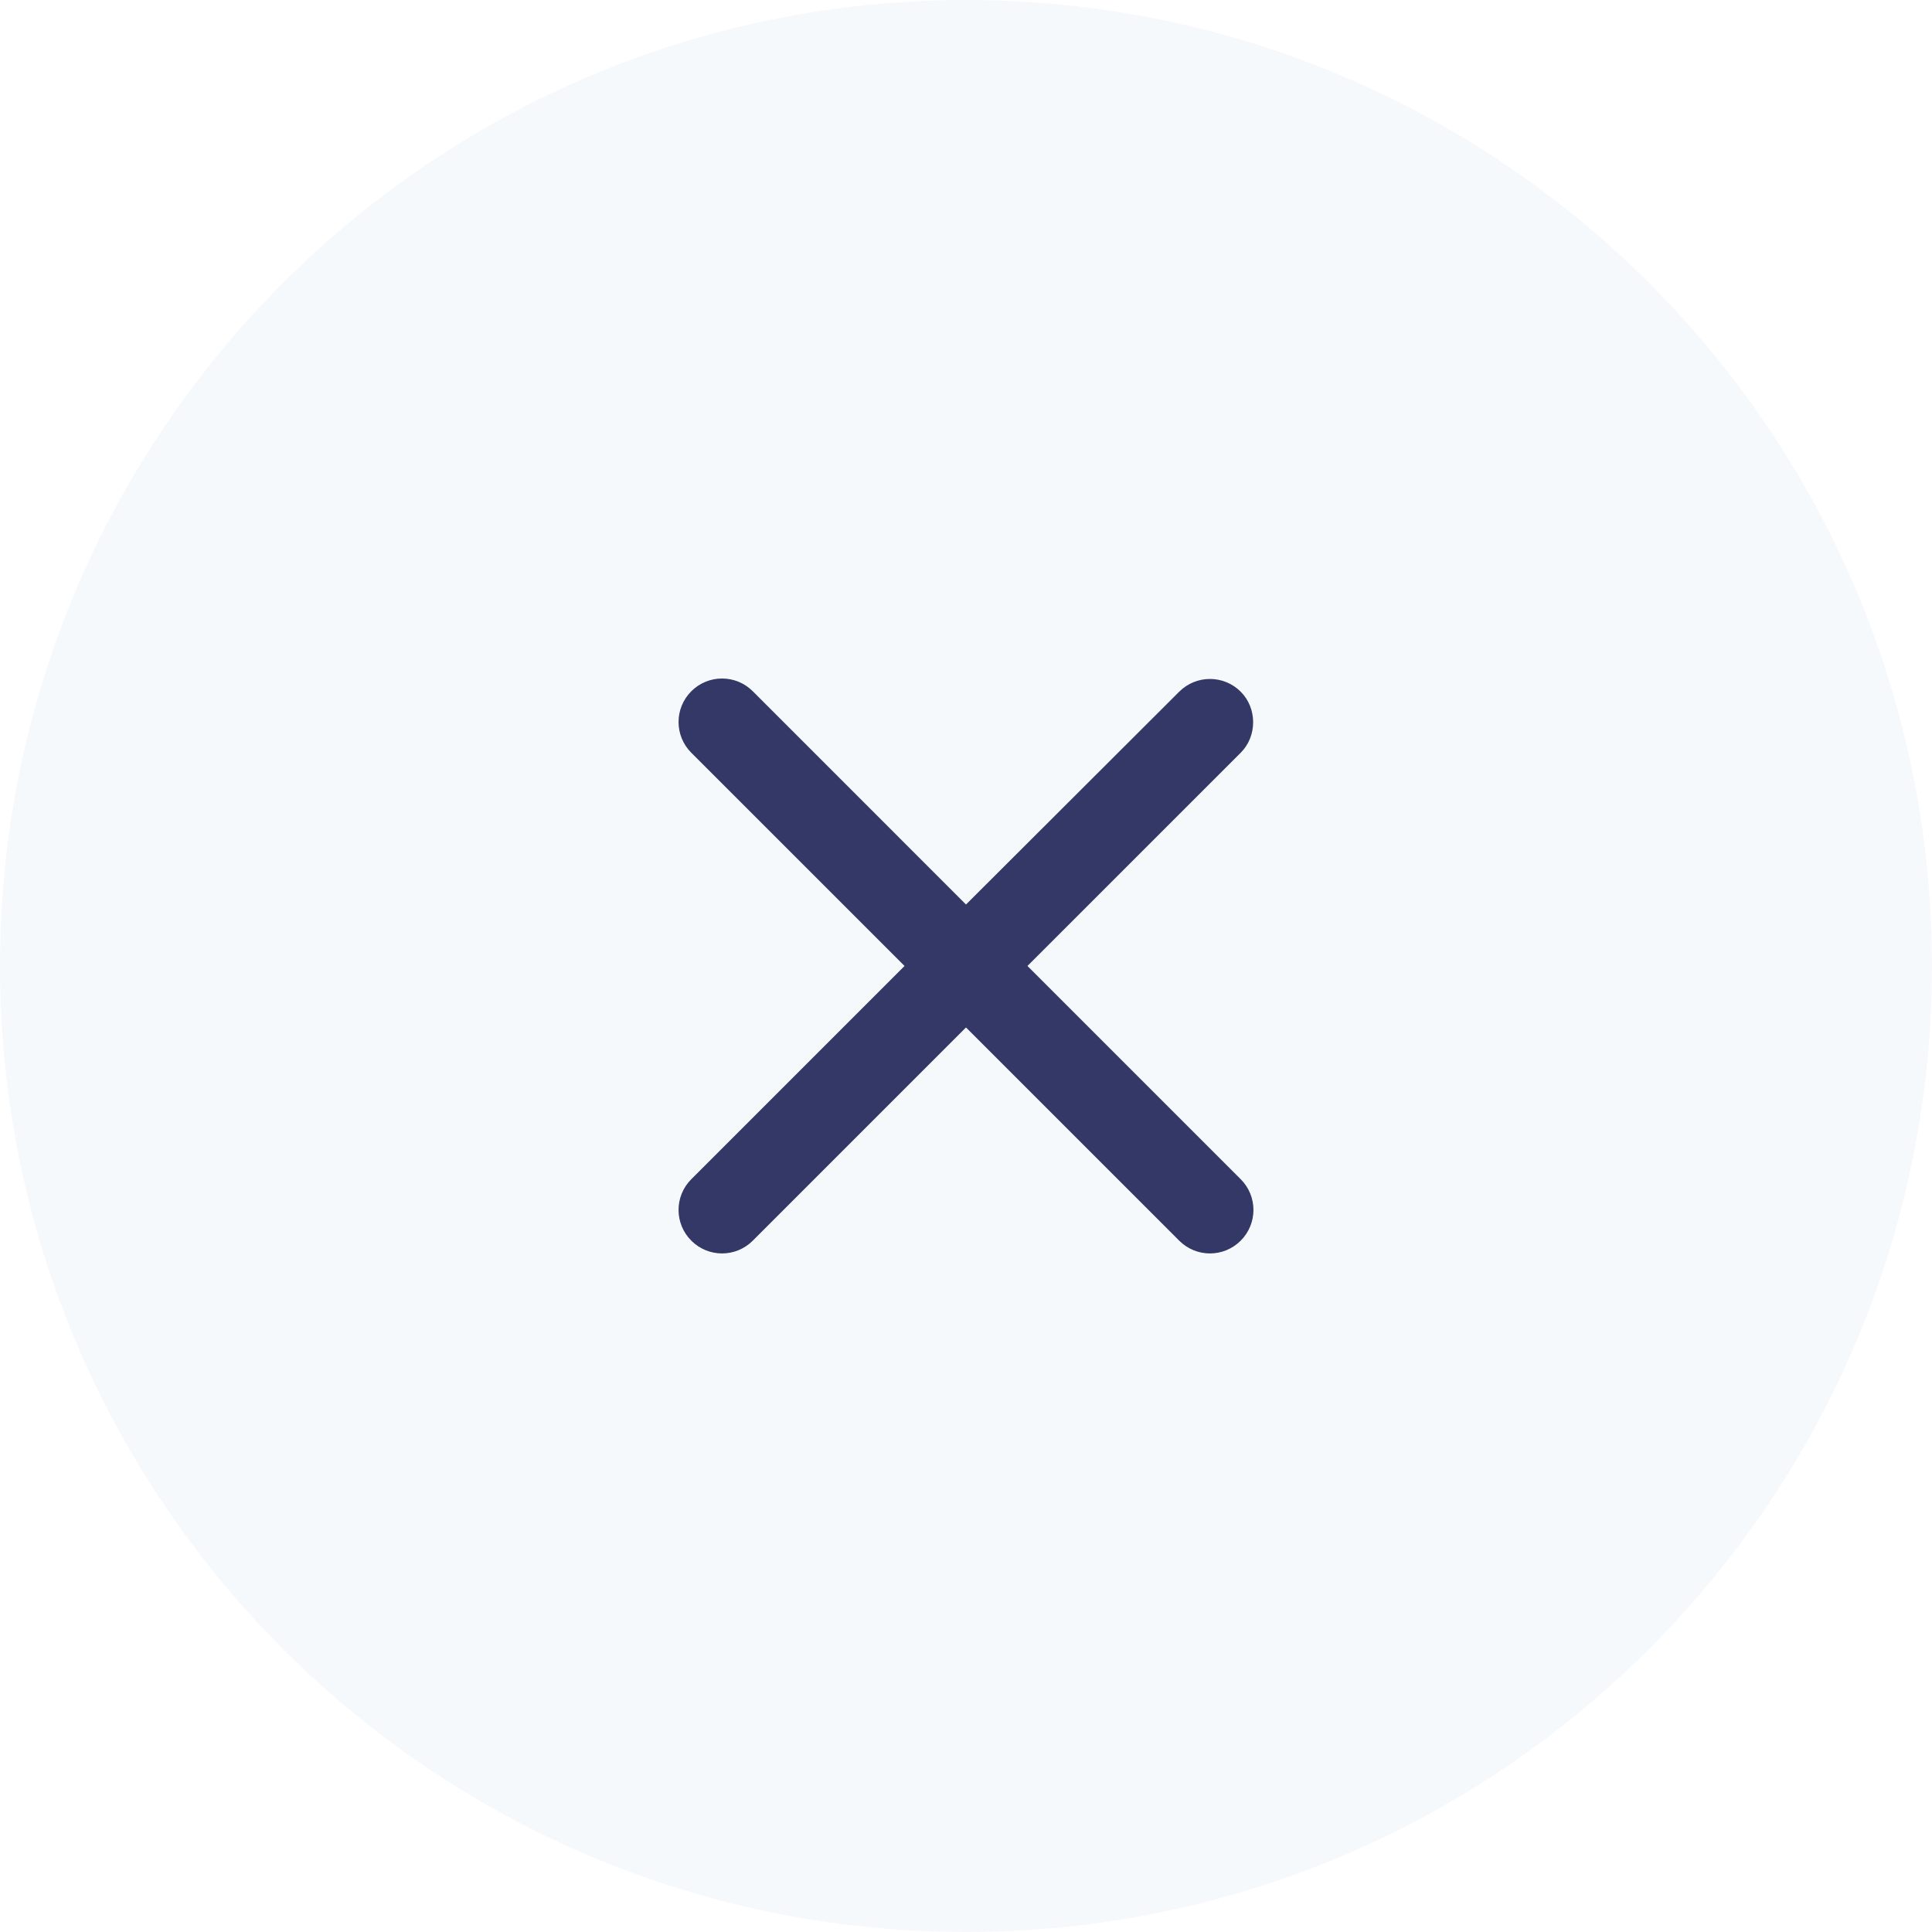
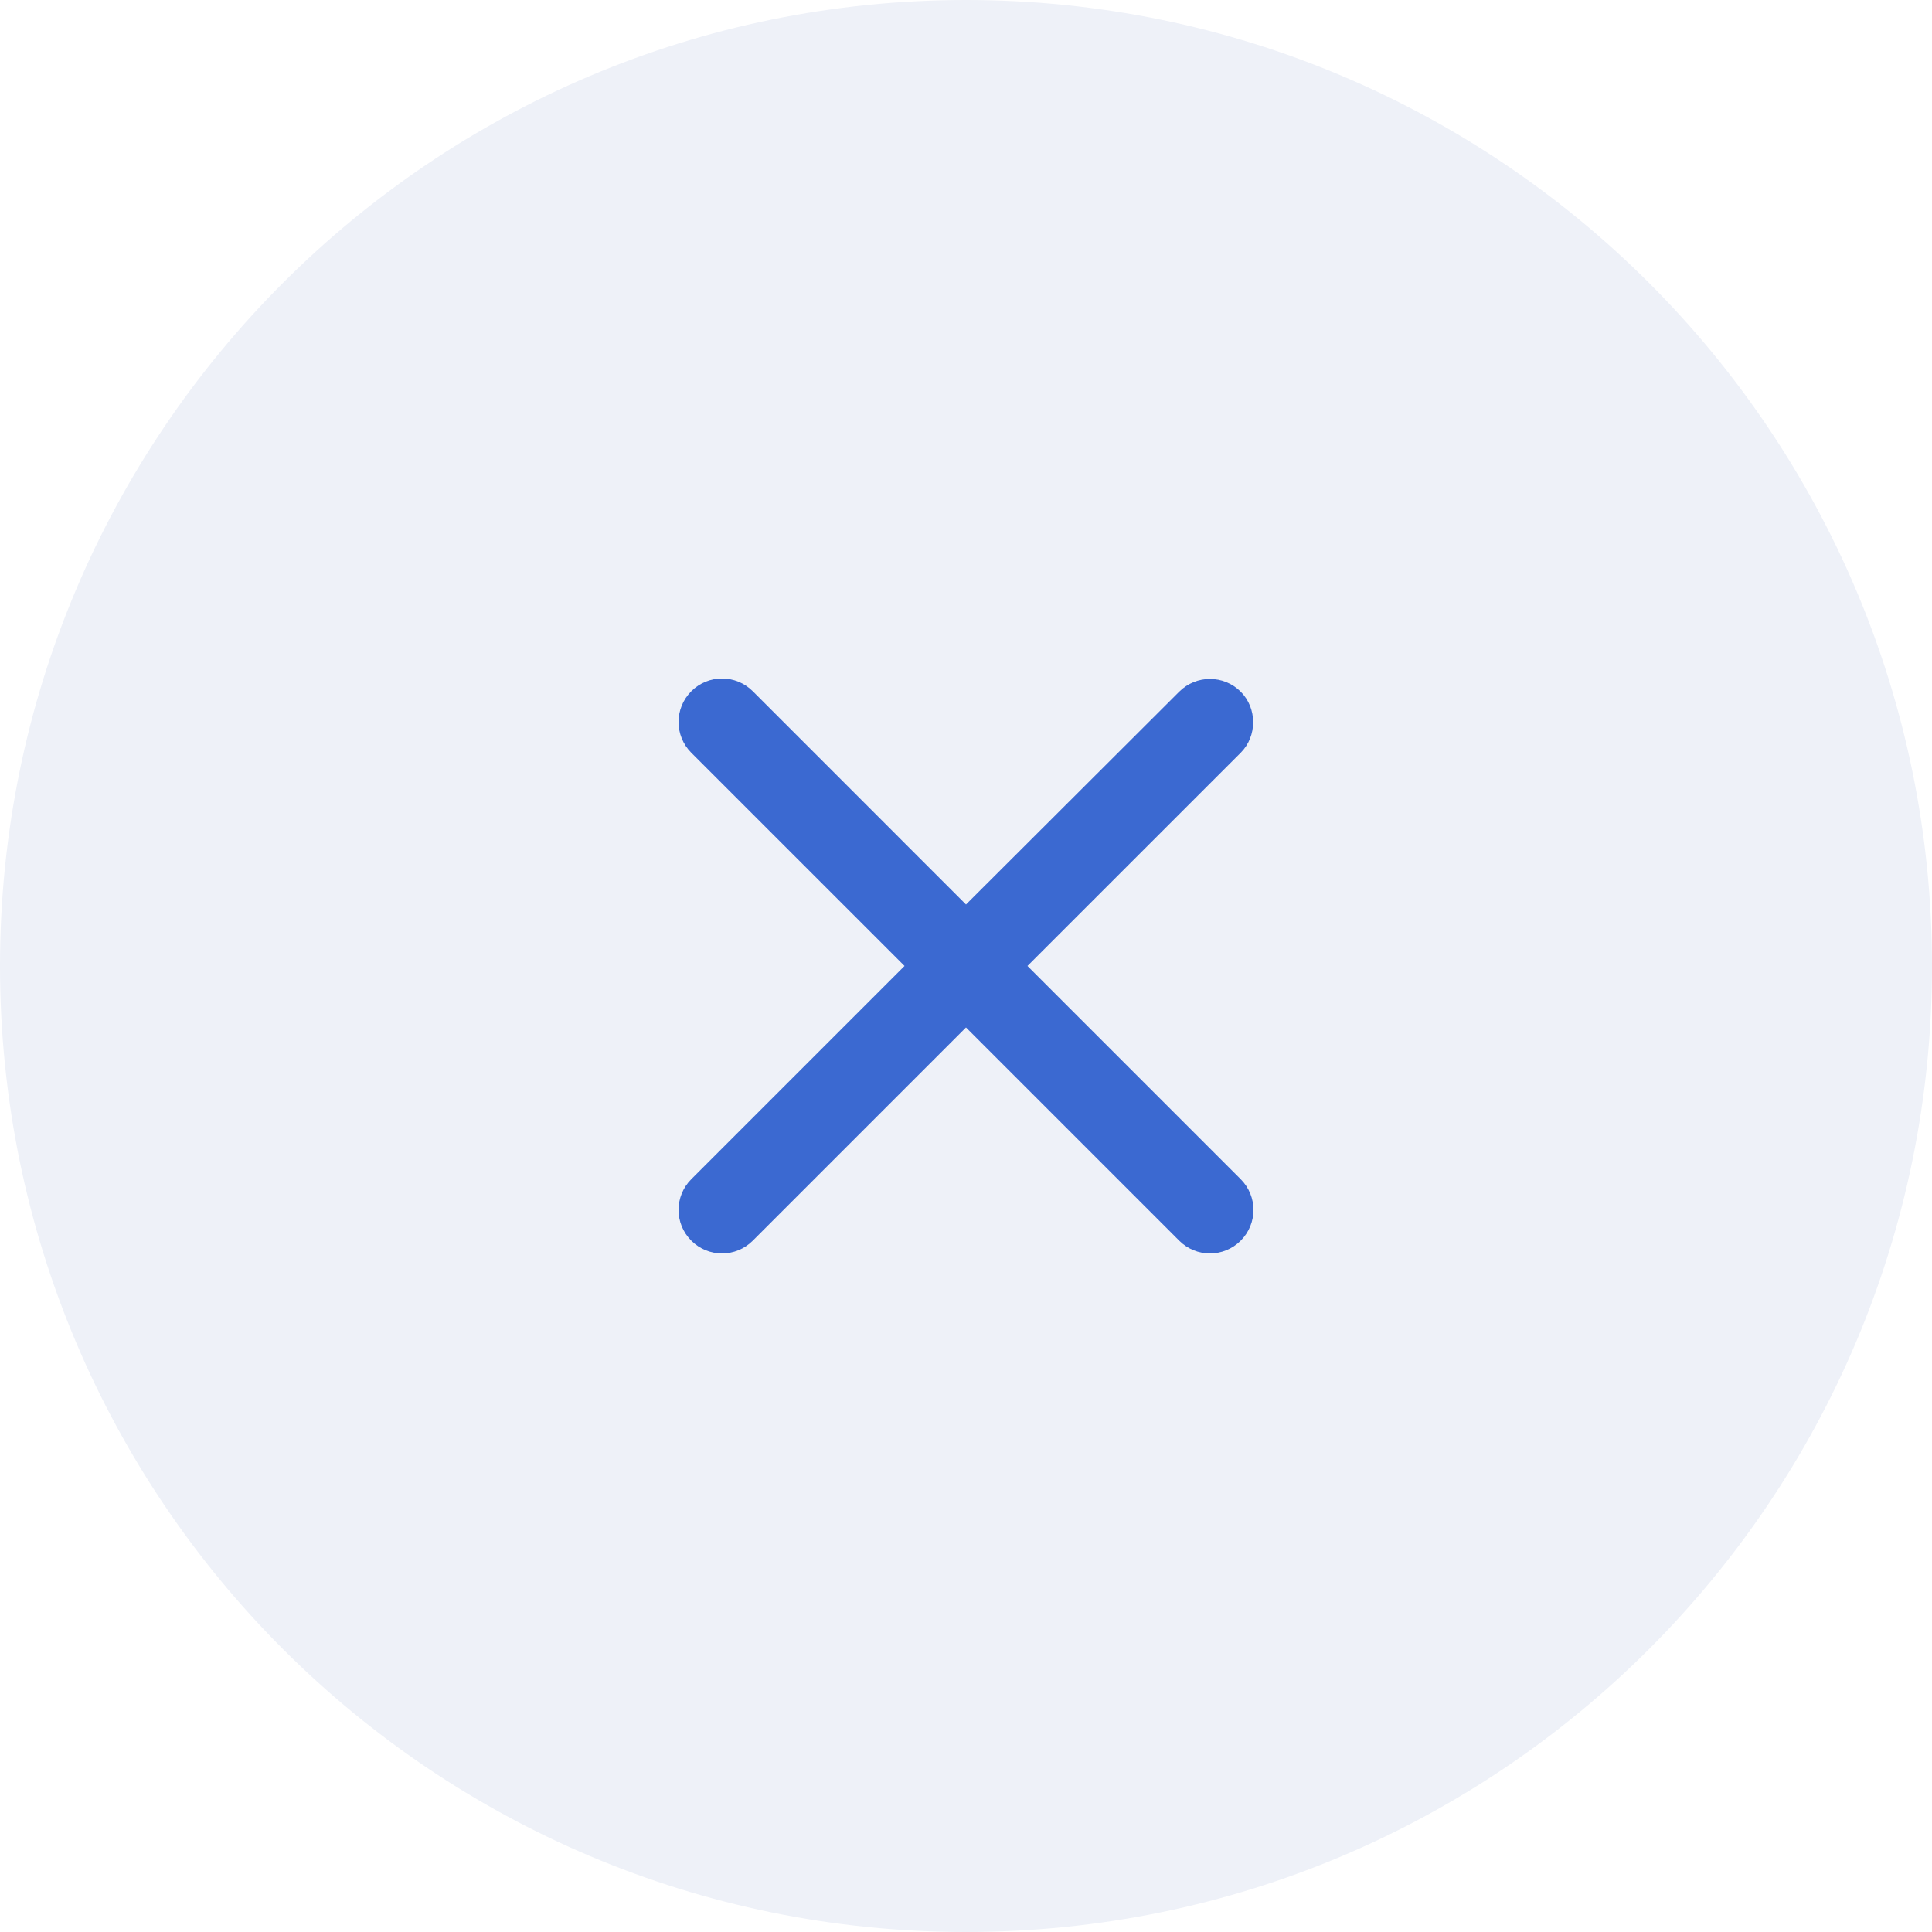
- <svg xmlns="http://www.w3.org/2000/svg" width="48" height="48" viewBox="0 0 48 48" fill="#333866">
-   <circle cx="24" cy="24" r="24" fill="#F6F9FC" />
+ <svg xmlns="http://www.w3.org/2000/svg" width="48" height="48" viewBox="0 0 48 48" fill="#3B69D1">
+   <circle cx="24" cy="24" r="24" fill="#EEF1F8" />
  <path d="M30.825 17.185C30.402 16.763 29.72 16.763 29.297 17.185L24 22.472L18.703 17.174C18.28 16.752 17.598 16.752 17.175 17.174C16.753 17.597 16.753 18.279 17.175 18.702L22.473 23.999L17.175 29.297C16.753 29.719 16.753 30.402 17.175 30.824C17.598 31.247 18.28 31.247 18.703 30.824L24 25.527L29.297 30.824C29.72 31.247 30.402 31.247 30.825 30.824C31.247 30.402 31.247 29.719 30.825 29.297L25.527 23.999L30.825 18.702C31.237 18.29 31.237 17.597 30.825 17.185Z" fill="inherit" />
</svg>
